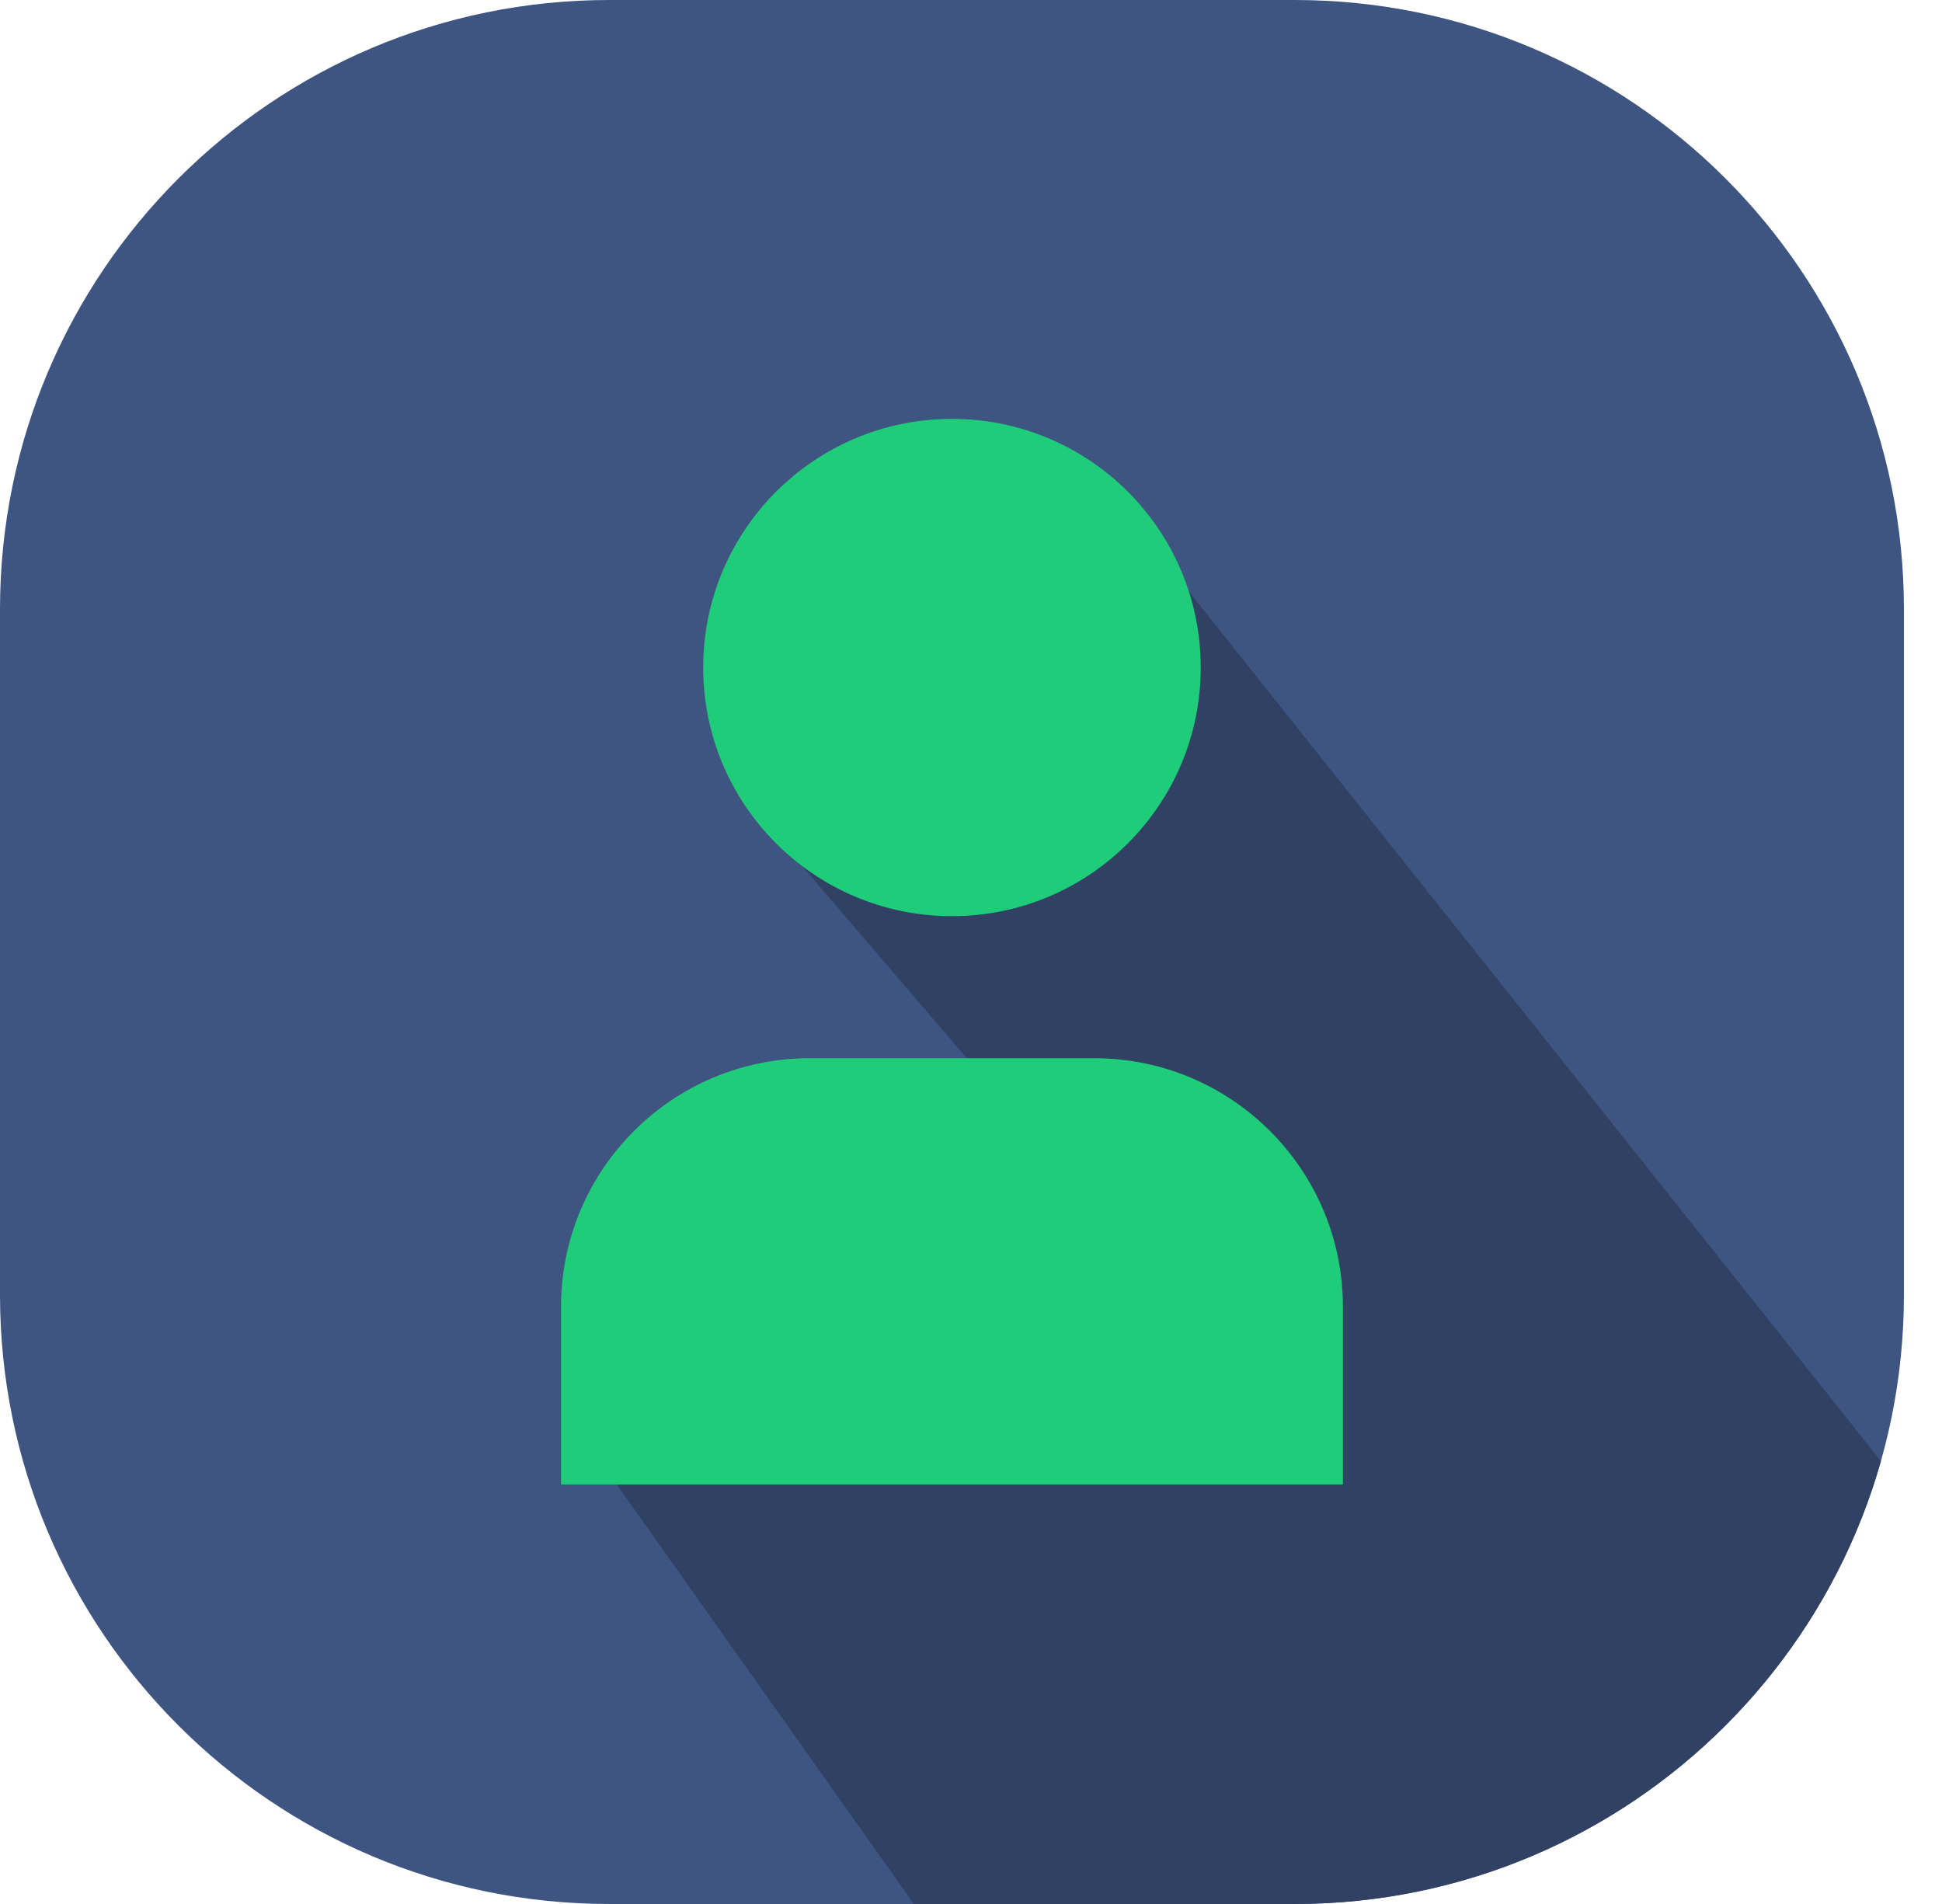
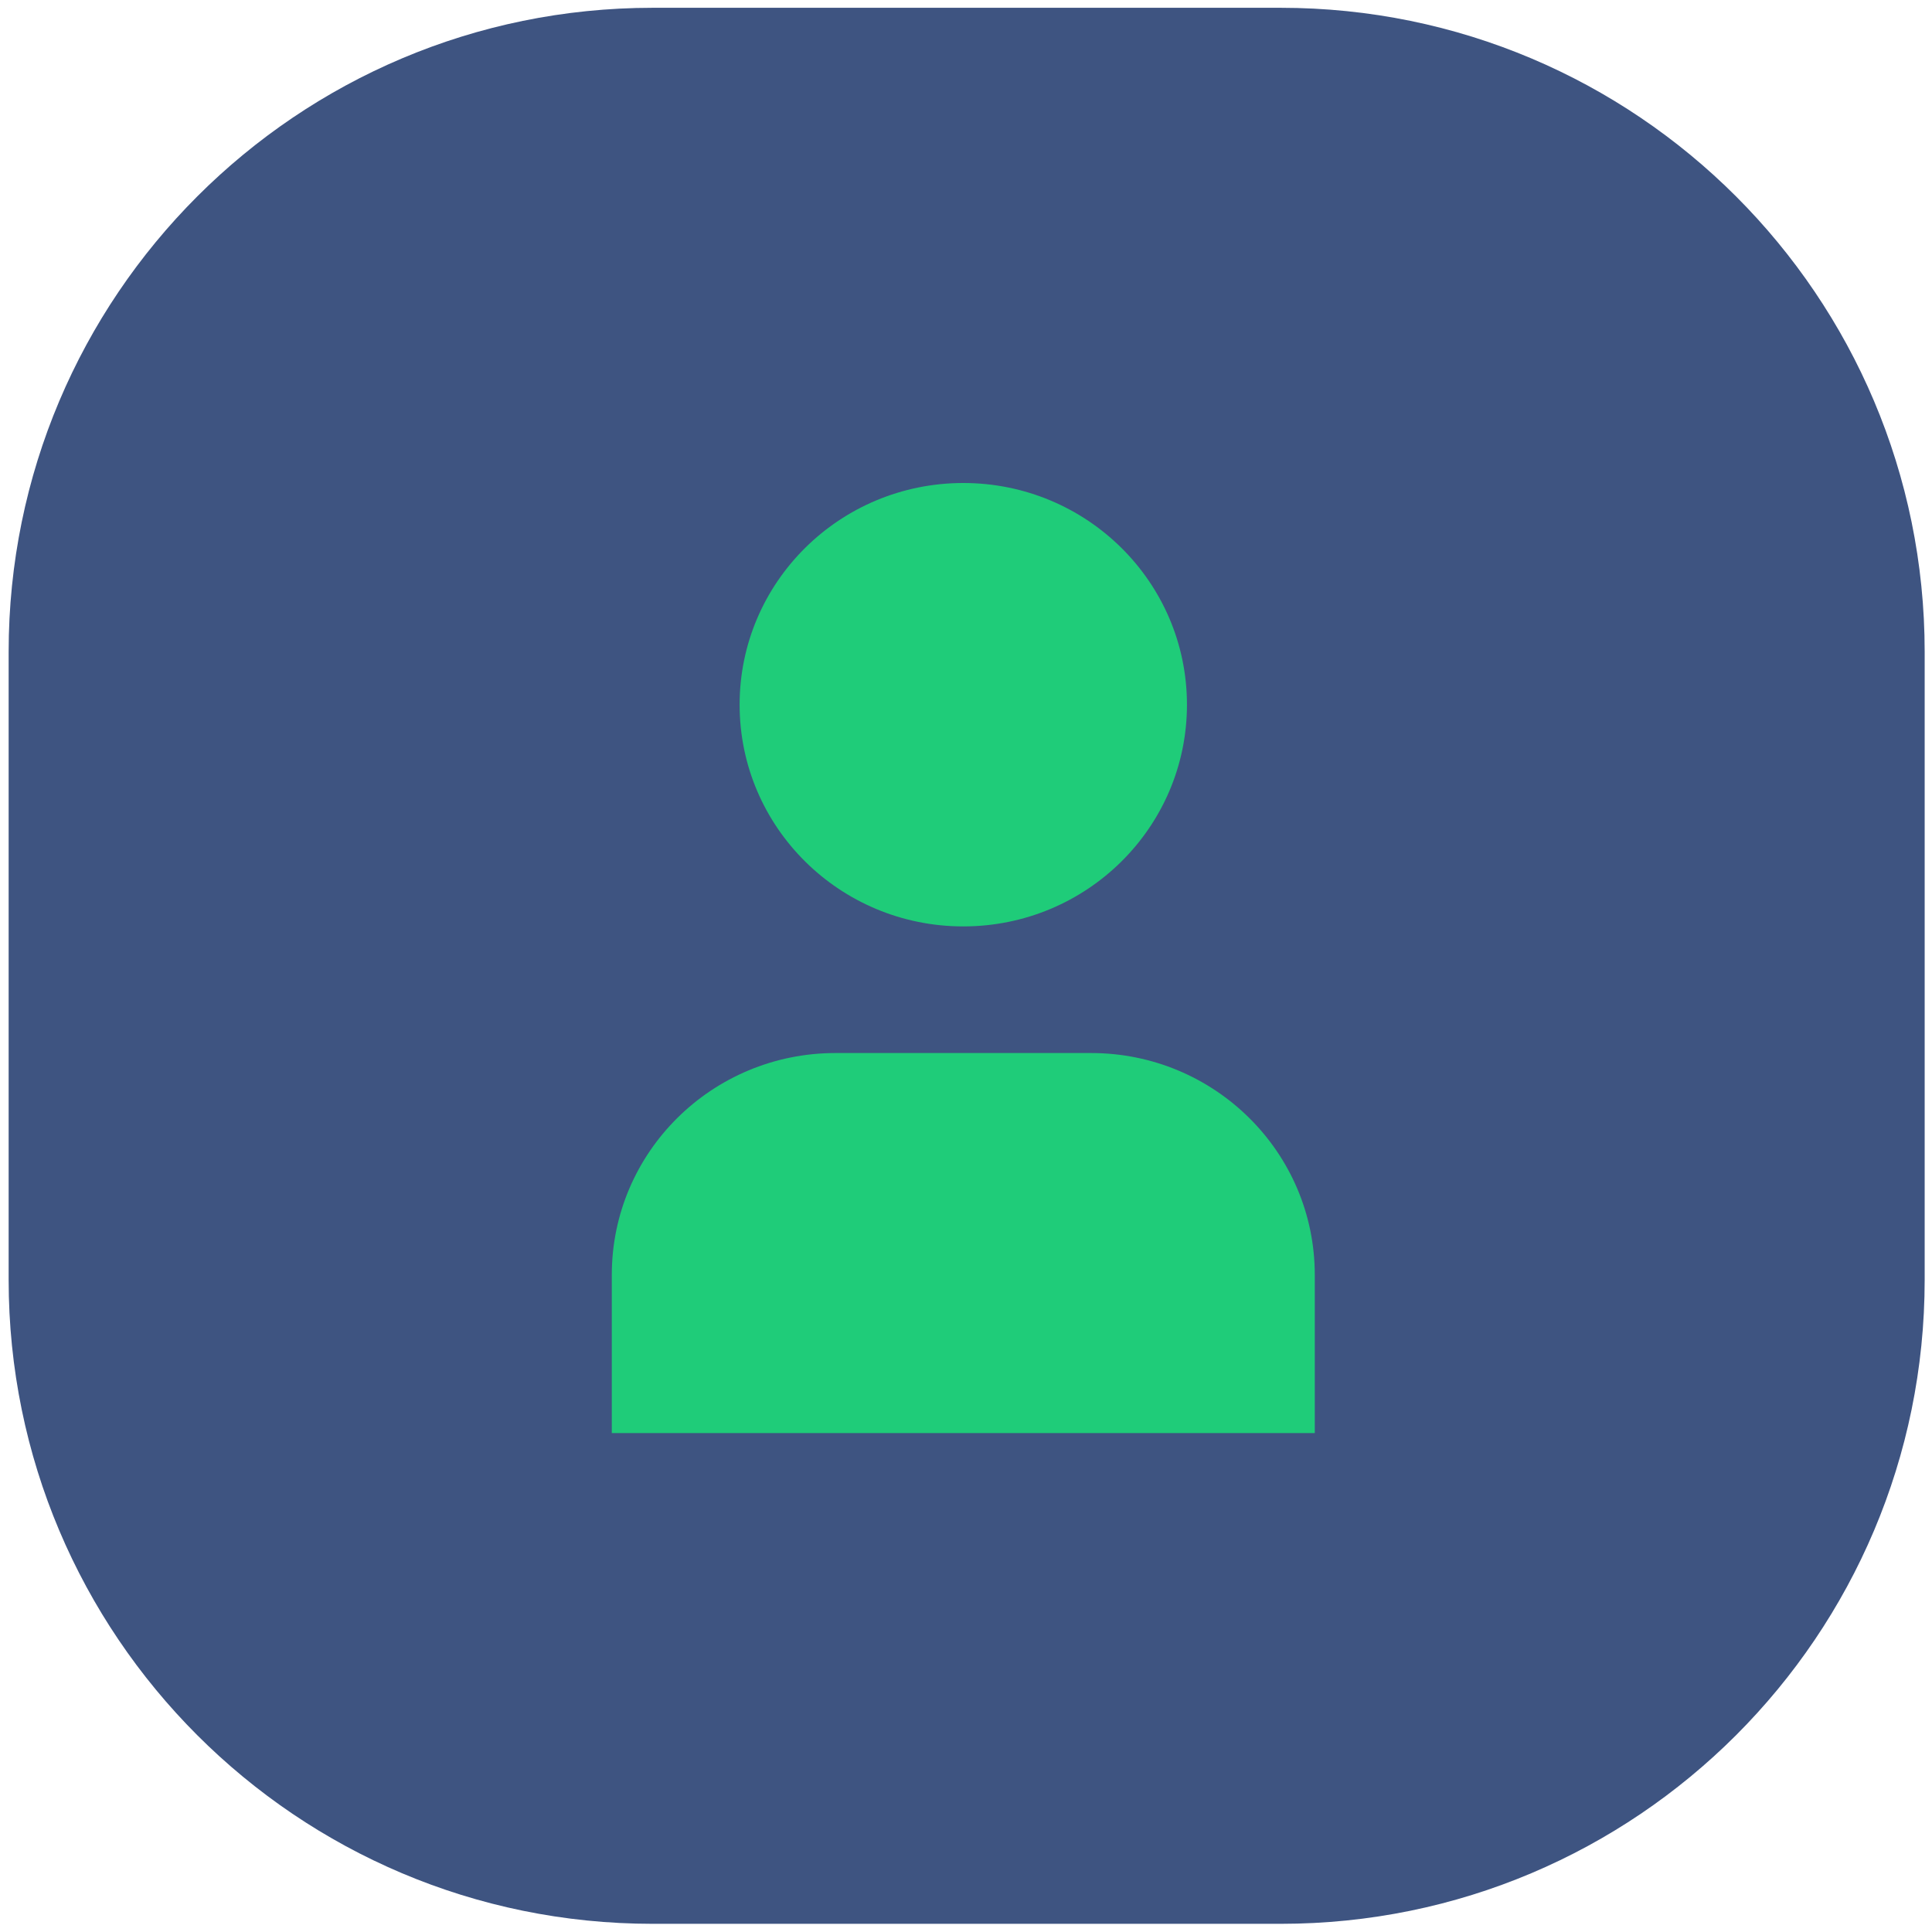
- <svg xmlns="http://www.w3.org/2000/svg" width="51" height="50" viewBox="0 0 51 50" fill="none">
-   <rect width="50" height="50" rx="16" fill="#3E5481" />
-   <mask id="mask0" mask-type="alpha" maskUnits="userSpaceOnUse" x="0" y="0" width="50" height="50">
-     <rect width="50" height="50" rx="16" fill="#3E5481" />
-   </mask>
-   <g mask="url(#mask0)">
-     <path d="M49.5 38.5L48.5 42L47.5 43L46 45L44 46.6L40.5 49L36 50H24L15.5 38V33L19.5 28.5H26L20 21.5L19 18L19.5 15L21.5 12.5L25 11L28 12L30 14L49.5 38.5Z" fill="#314163" />
-   </g>
-   <path d="M25 11C21.392 11 18.467 13.923 18.467 17.53C18.467 21.137 21.392 24.059 25 24.059C28.608 24.059 31.533 21.137 31.533 17.53C31.533 13.923 28.608 11 25 11Z" fill="#1FCC79" />
-   <path d="M21.267 27.789C17.659 27.789 14.733 30.713 14.733 34.321V38.983H35.267V34.321C35.267 30.713 32.342 27.789 28.733 27.789H21.267Z" fill="#1FCC79" />
+ <svg xmlns="http://www.w3.org/2000/svg" width="120" height="120" viewBox="0 0 120 120" fill="none">
+   <rect x="0.537" y="0.484" width="119.008" height="119.008" rx="40" fill="#3E5481" />
+   <path d="M59.831 30C52.159 30 45.939 36.163 45.939 43.77C45.939 51.377 52.159 57.541 59.831 57.541C67.504 57.541 73.724 51.377 73.724 43.77C73.724 36.163 67.504 30 59.831 30Z" fill="#1FCC79" />
+   <path d="M51.893 65.406C44.22 65.406 38 71.572 38 79.182V89.012H81.663V79.182C81.663 71.572 75.442 65.406 67.77 65.406H51.893Z" fill="#1FCC79" />
</svg>
